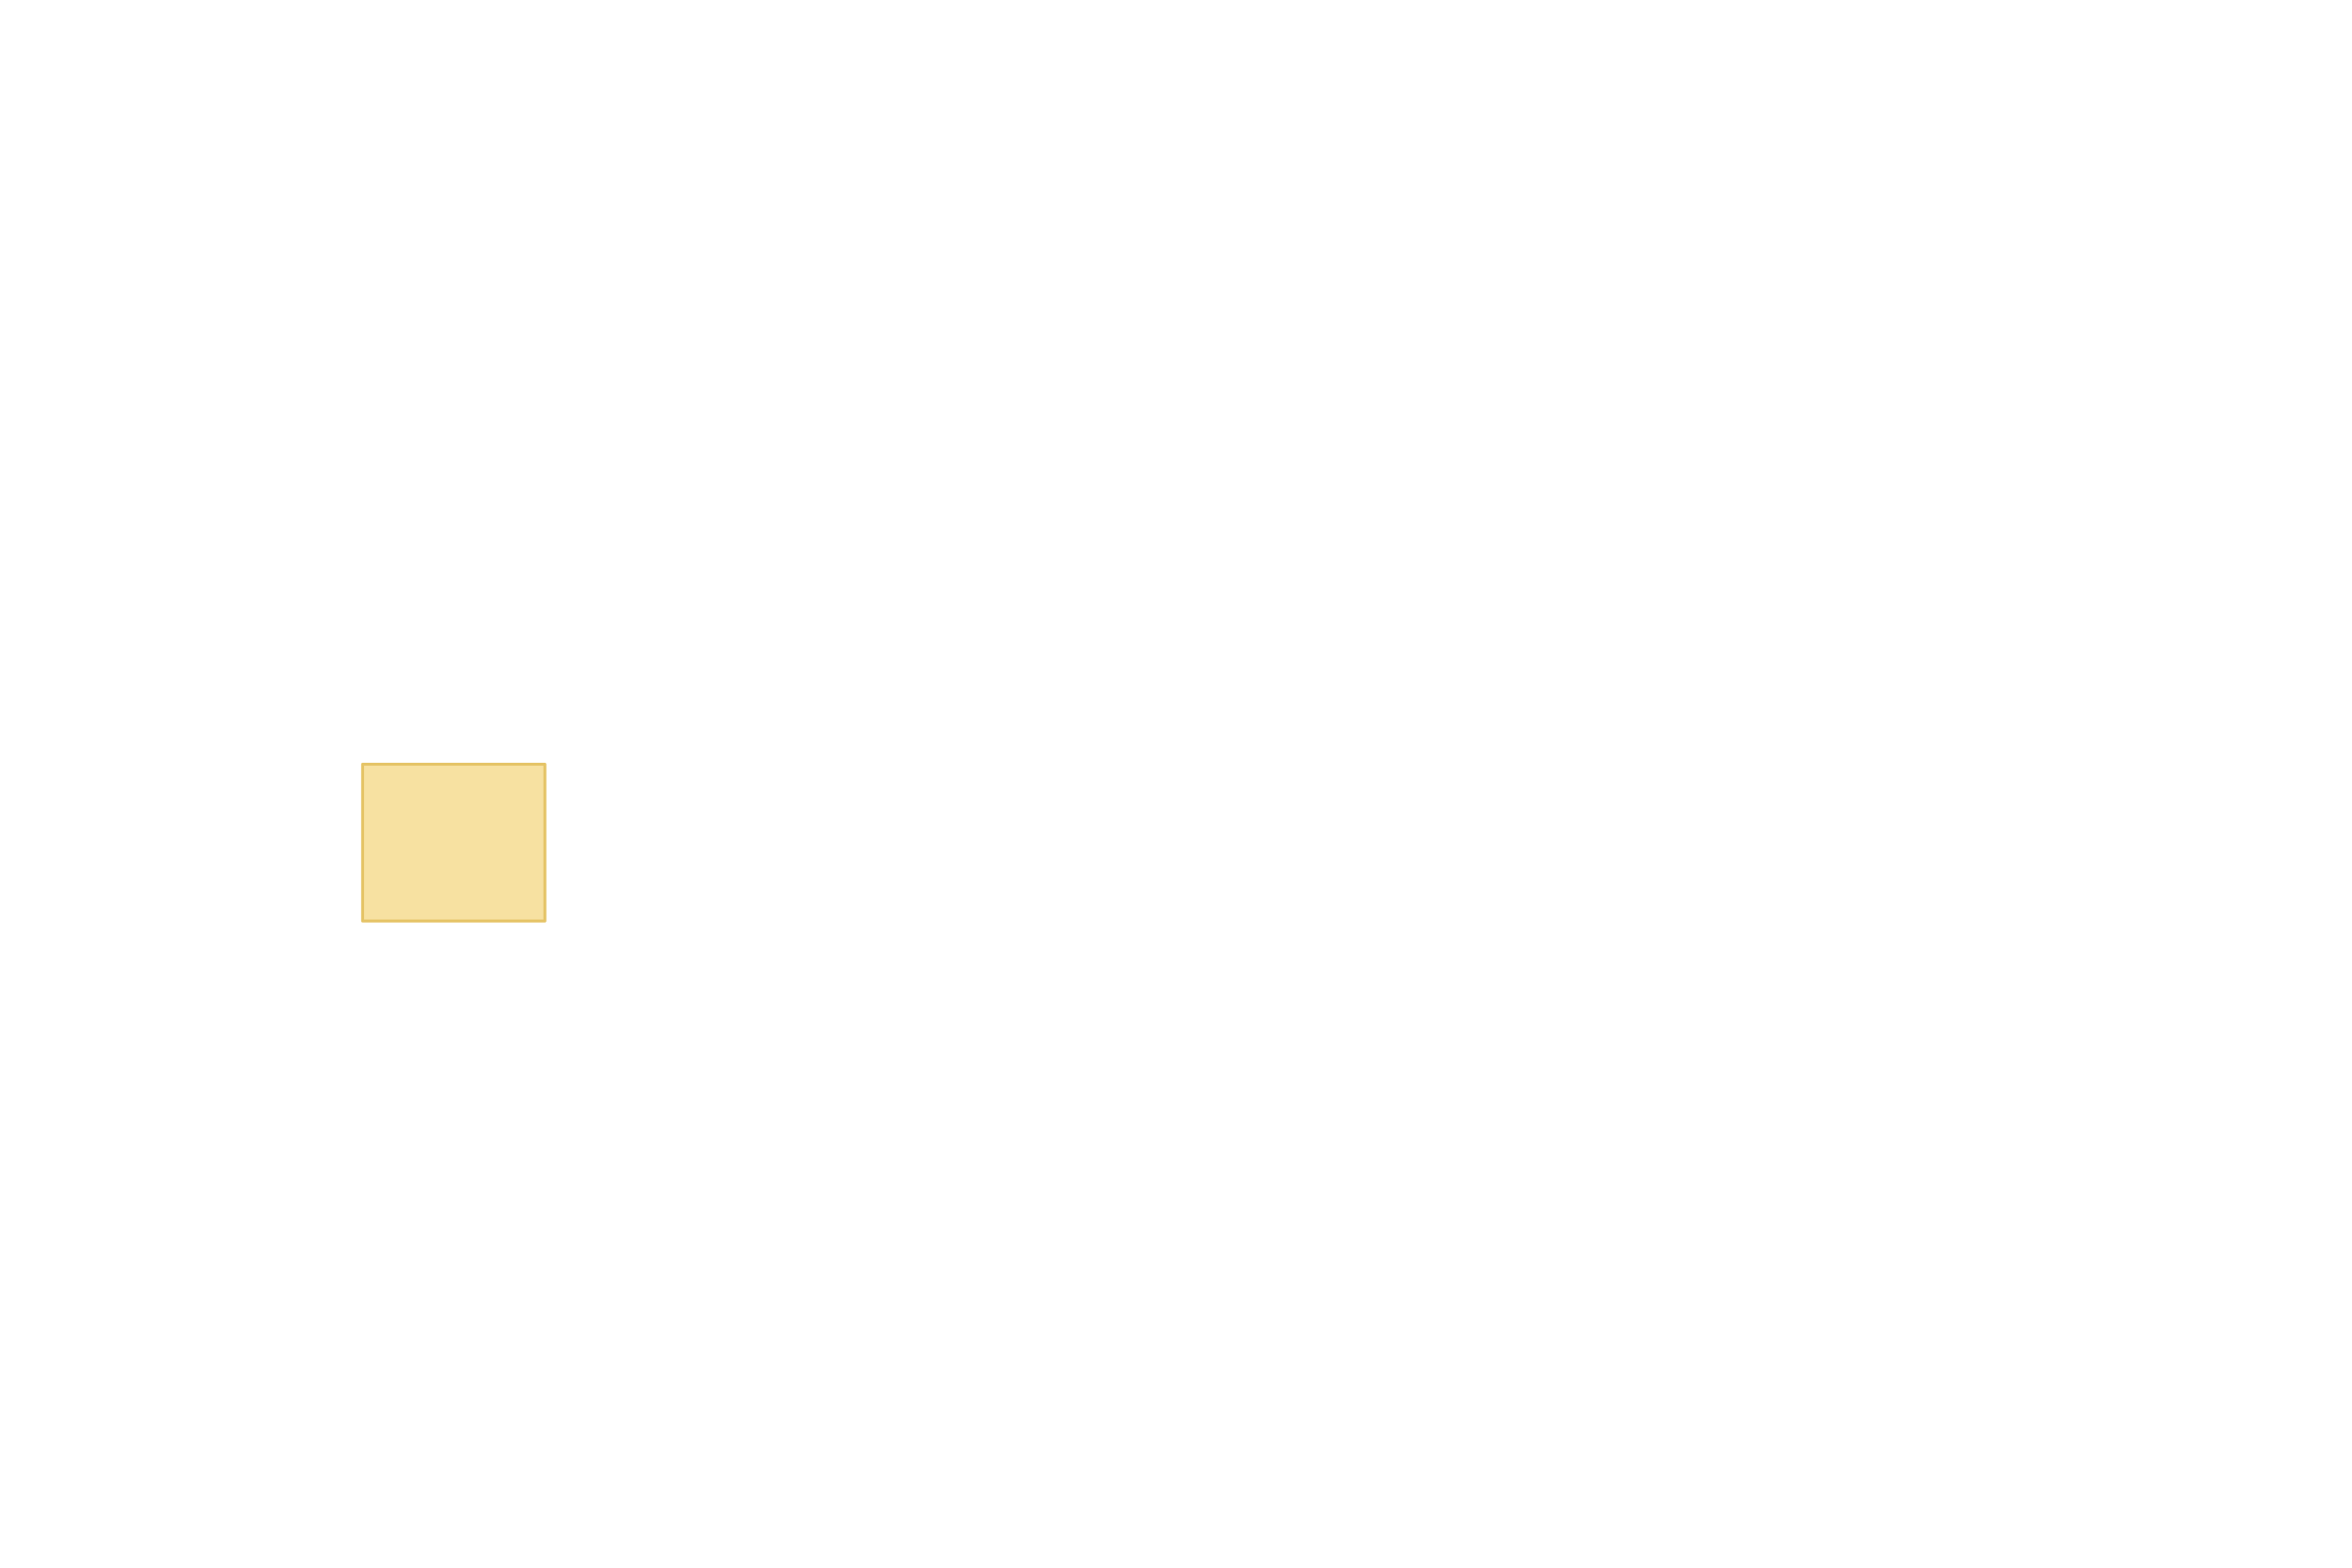
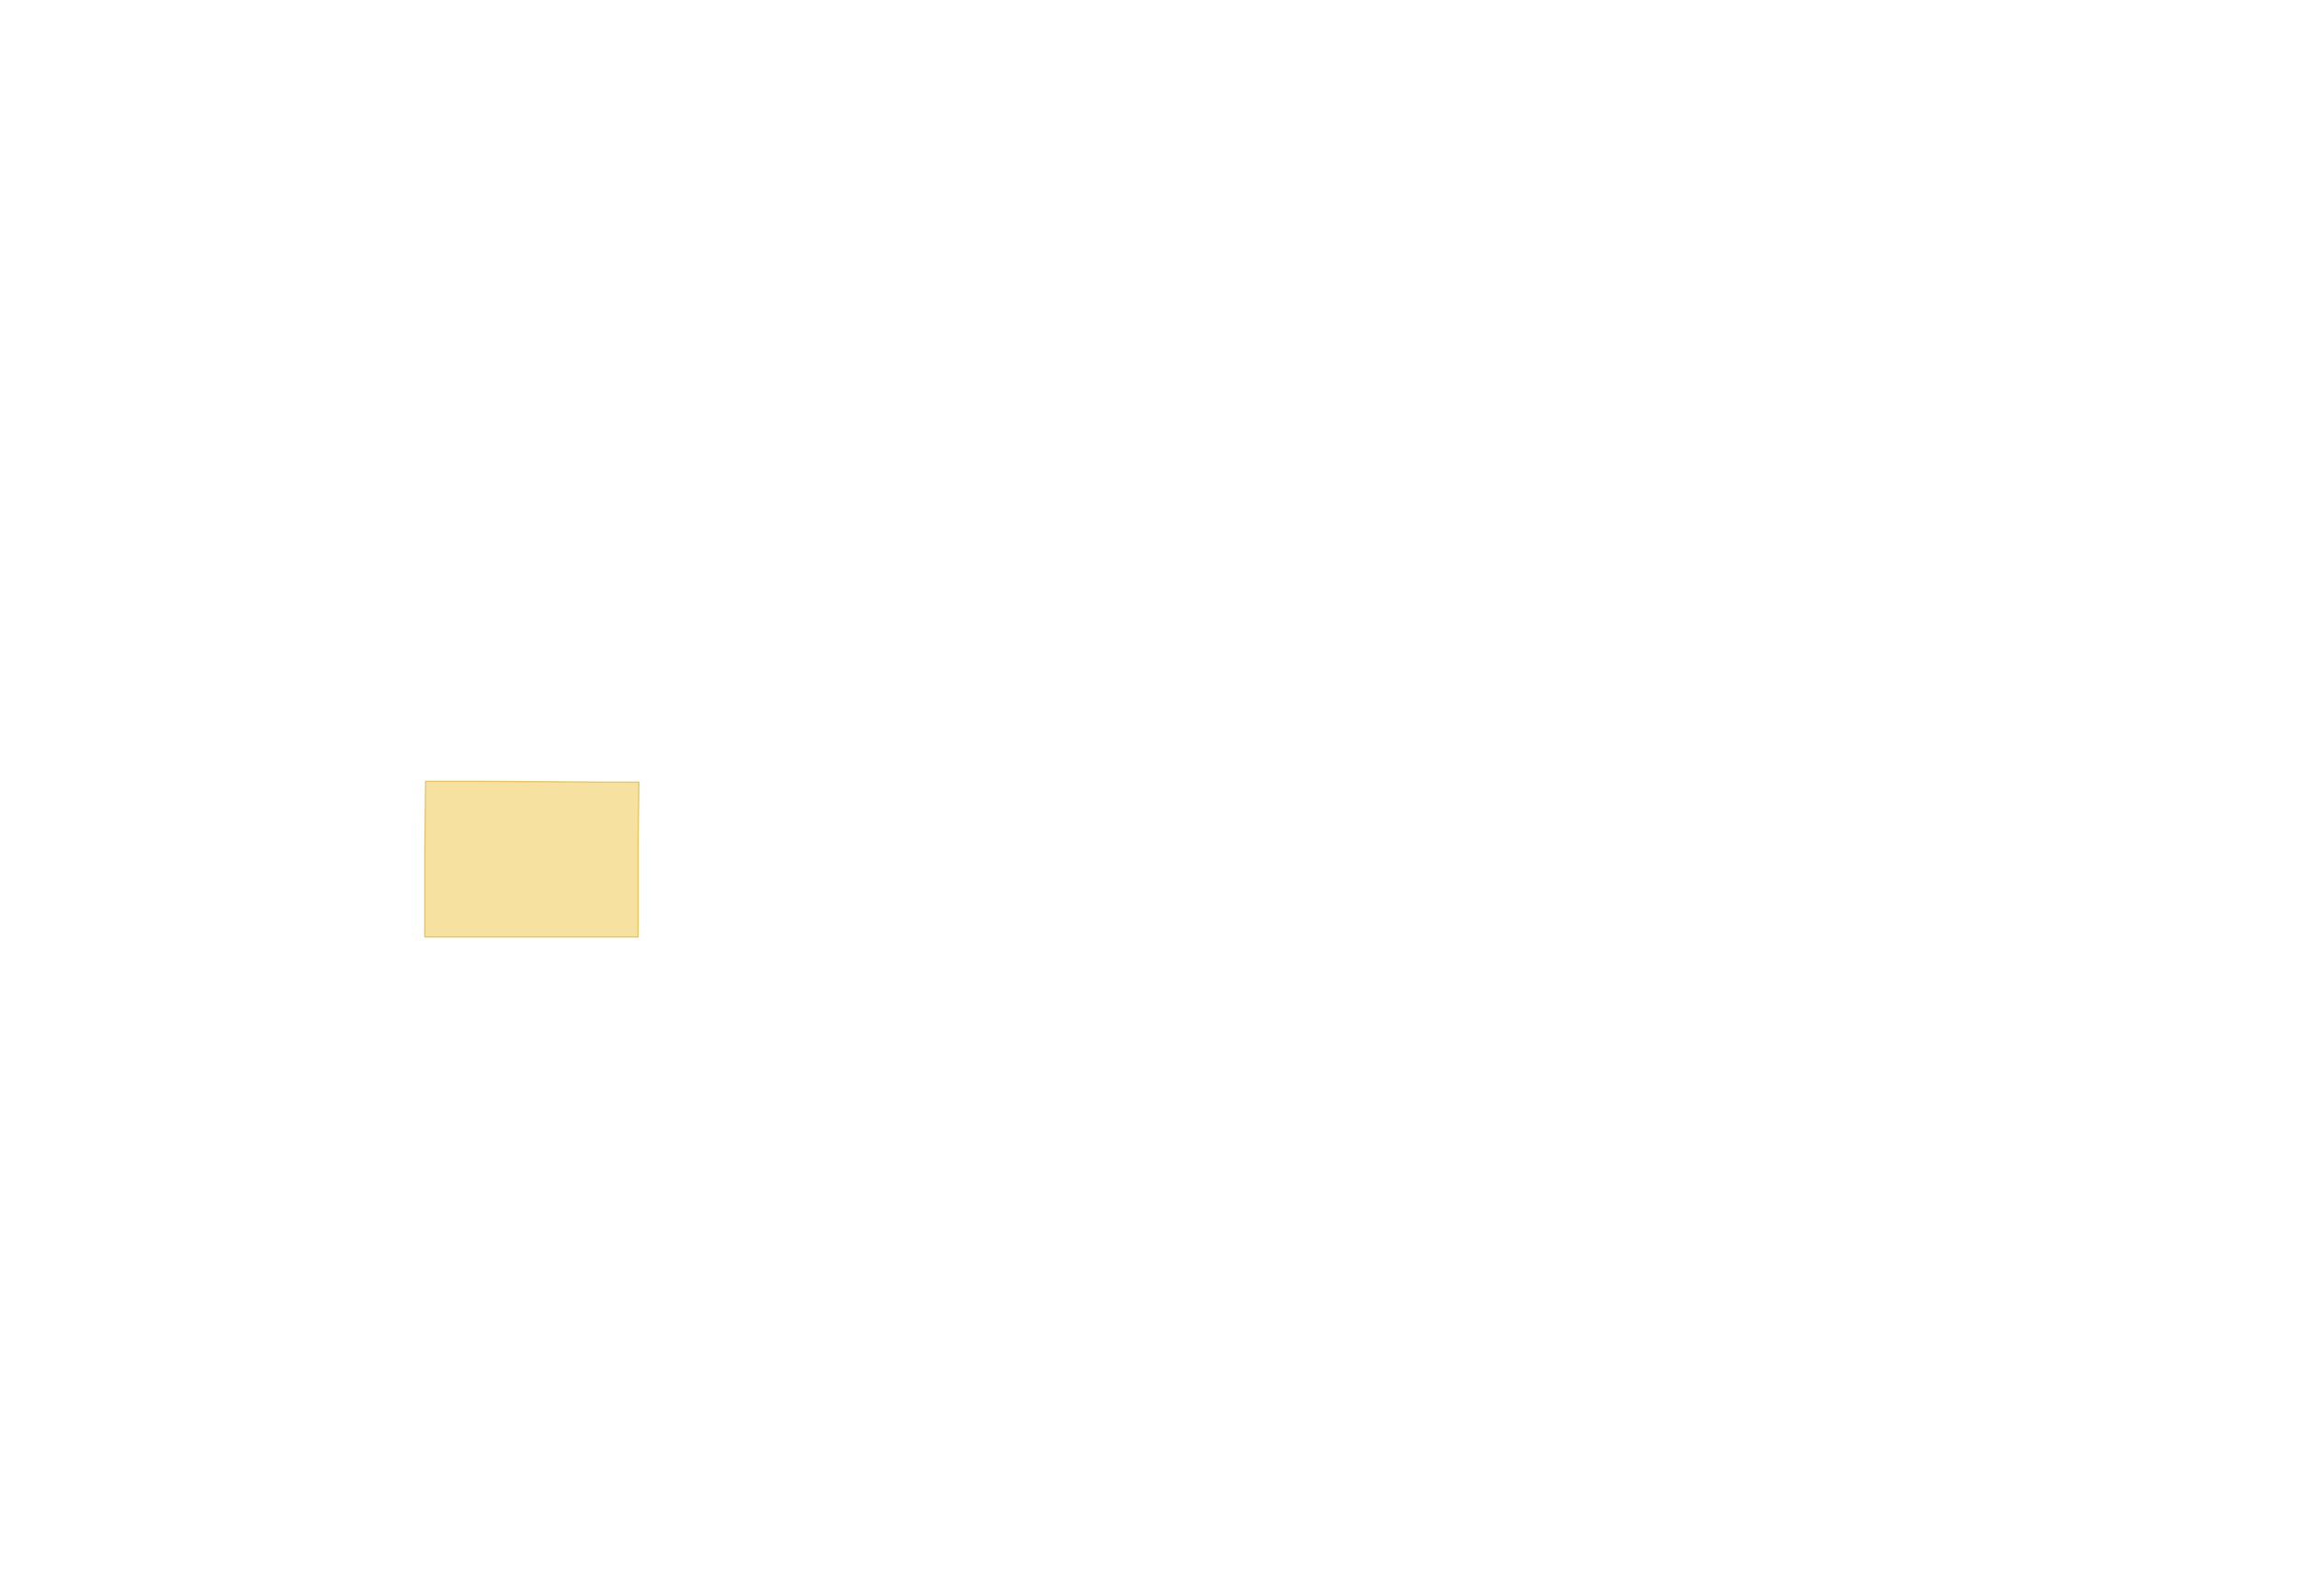
- <svg xmlns="http://www.w3.org/2000/svg" viewBox="0 0 1200 800" width="100%" height="100%">
+ <svg xmlns="http://www.w3.org/2000/svg" viewBox="0 0 2790 1938" width="100%" height="100%">
  <defs>
    <style>
      .overlay-shape {
        fill: #F5DC91;
        fill-opacity: 0.85;
        stroke: #E5C467;
        stroke-width: 1.5;
        stroke-linejoin: round;
      }
    </style>
  </defs>
-   <polygon points="185,390 278,390 278,470 185,470" class="overlay-shape" />
+   <polygon points="517,949 586,949 733,950 776,950 775,1025 775,1138 516,1138 516,1033" class="overlay-shape" />
</svg>
